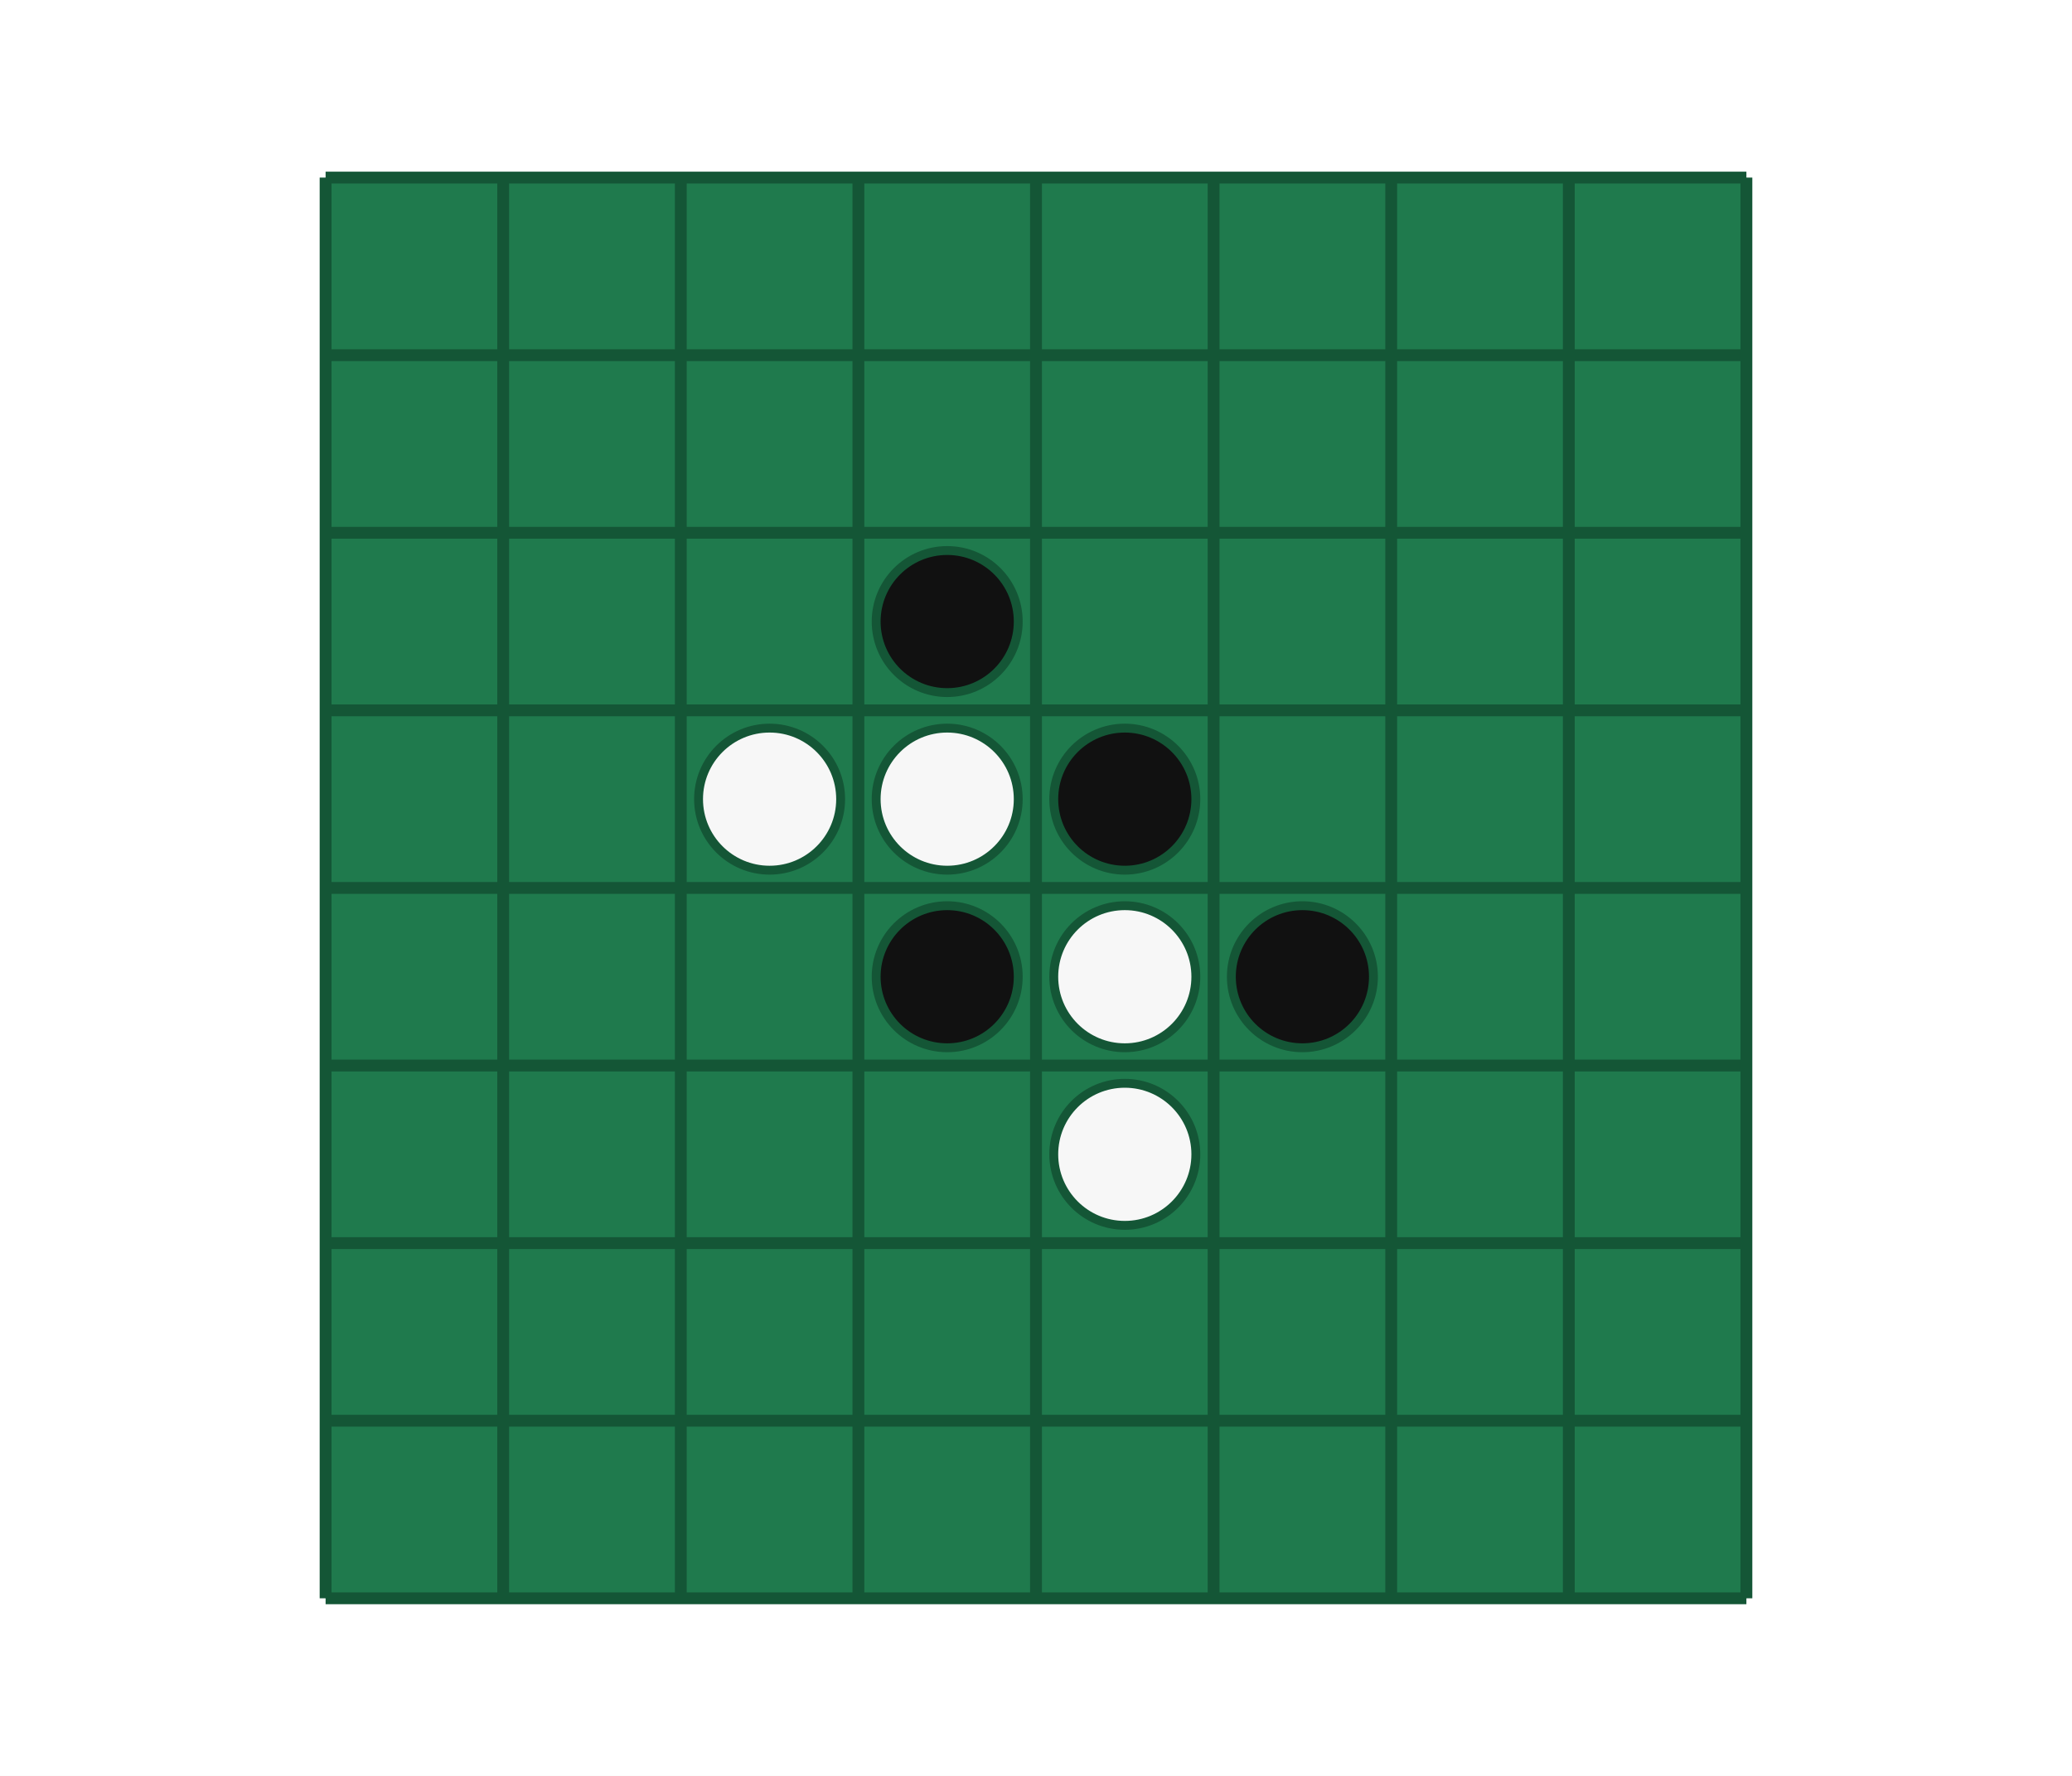
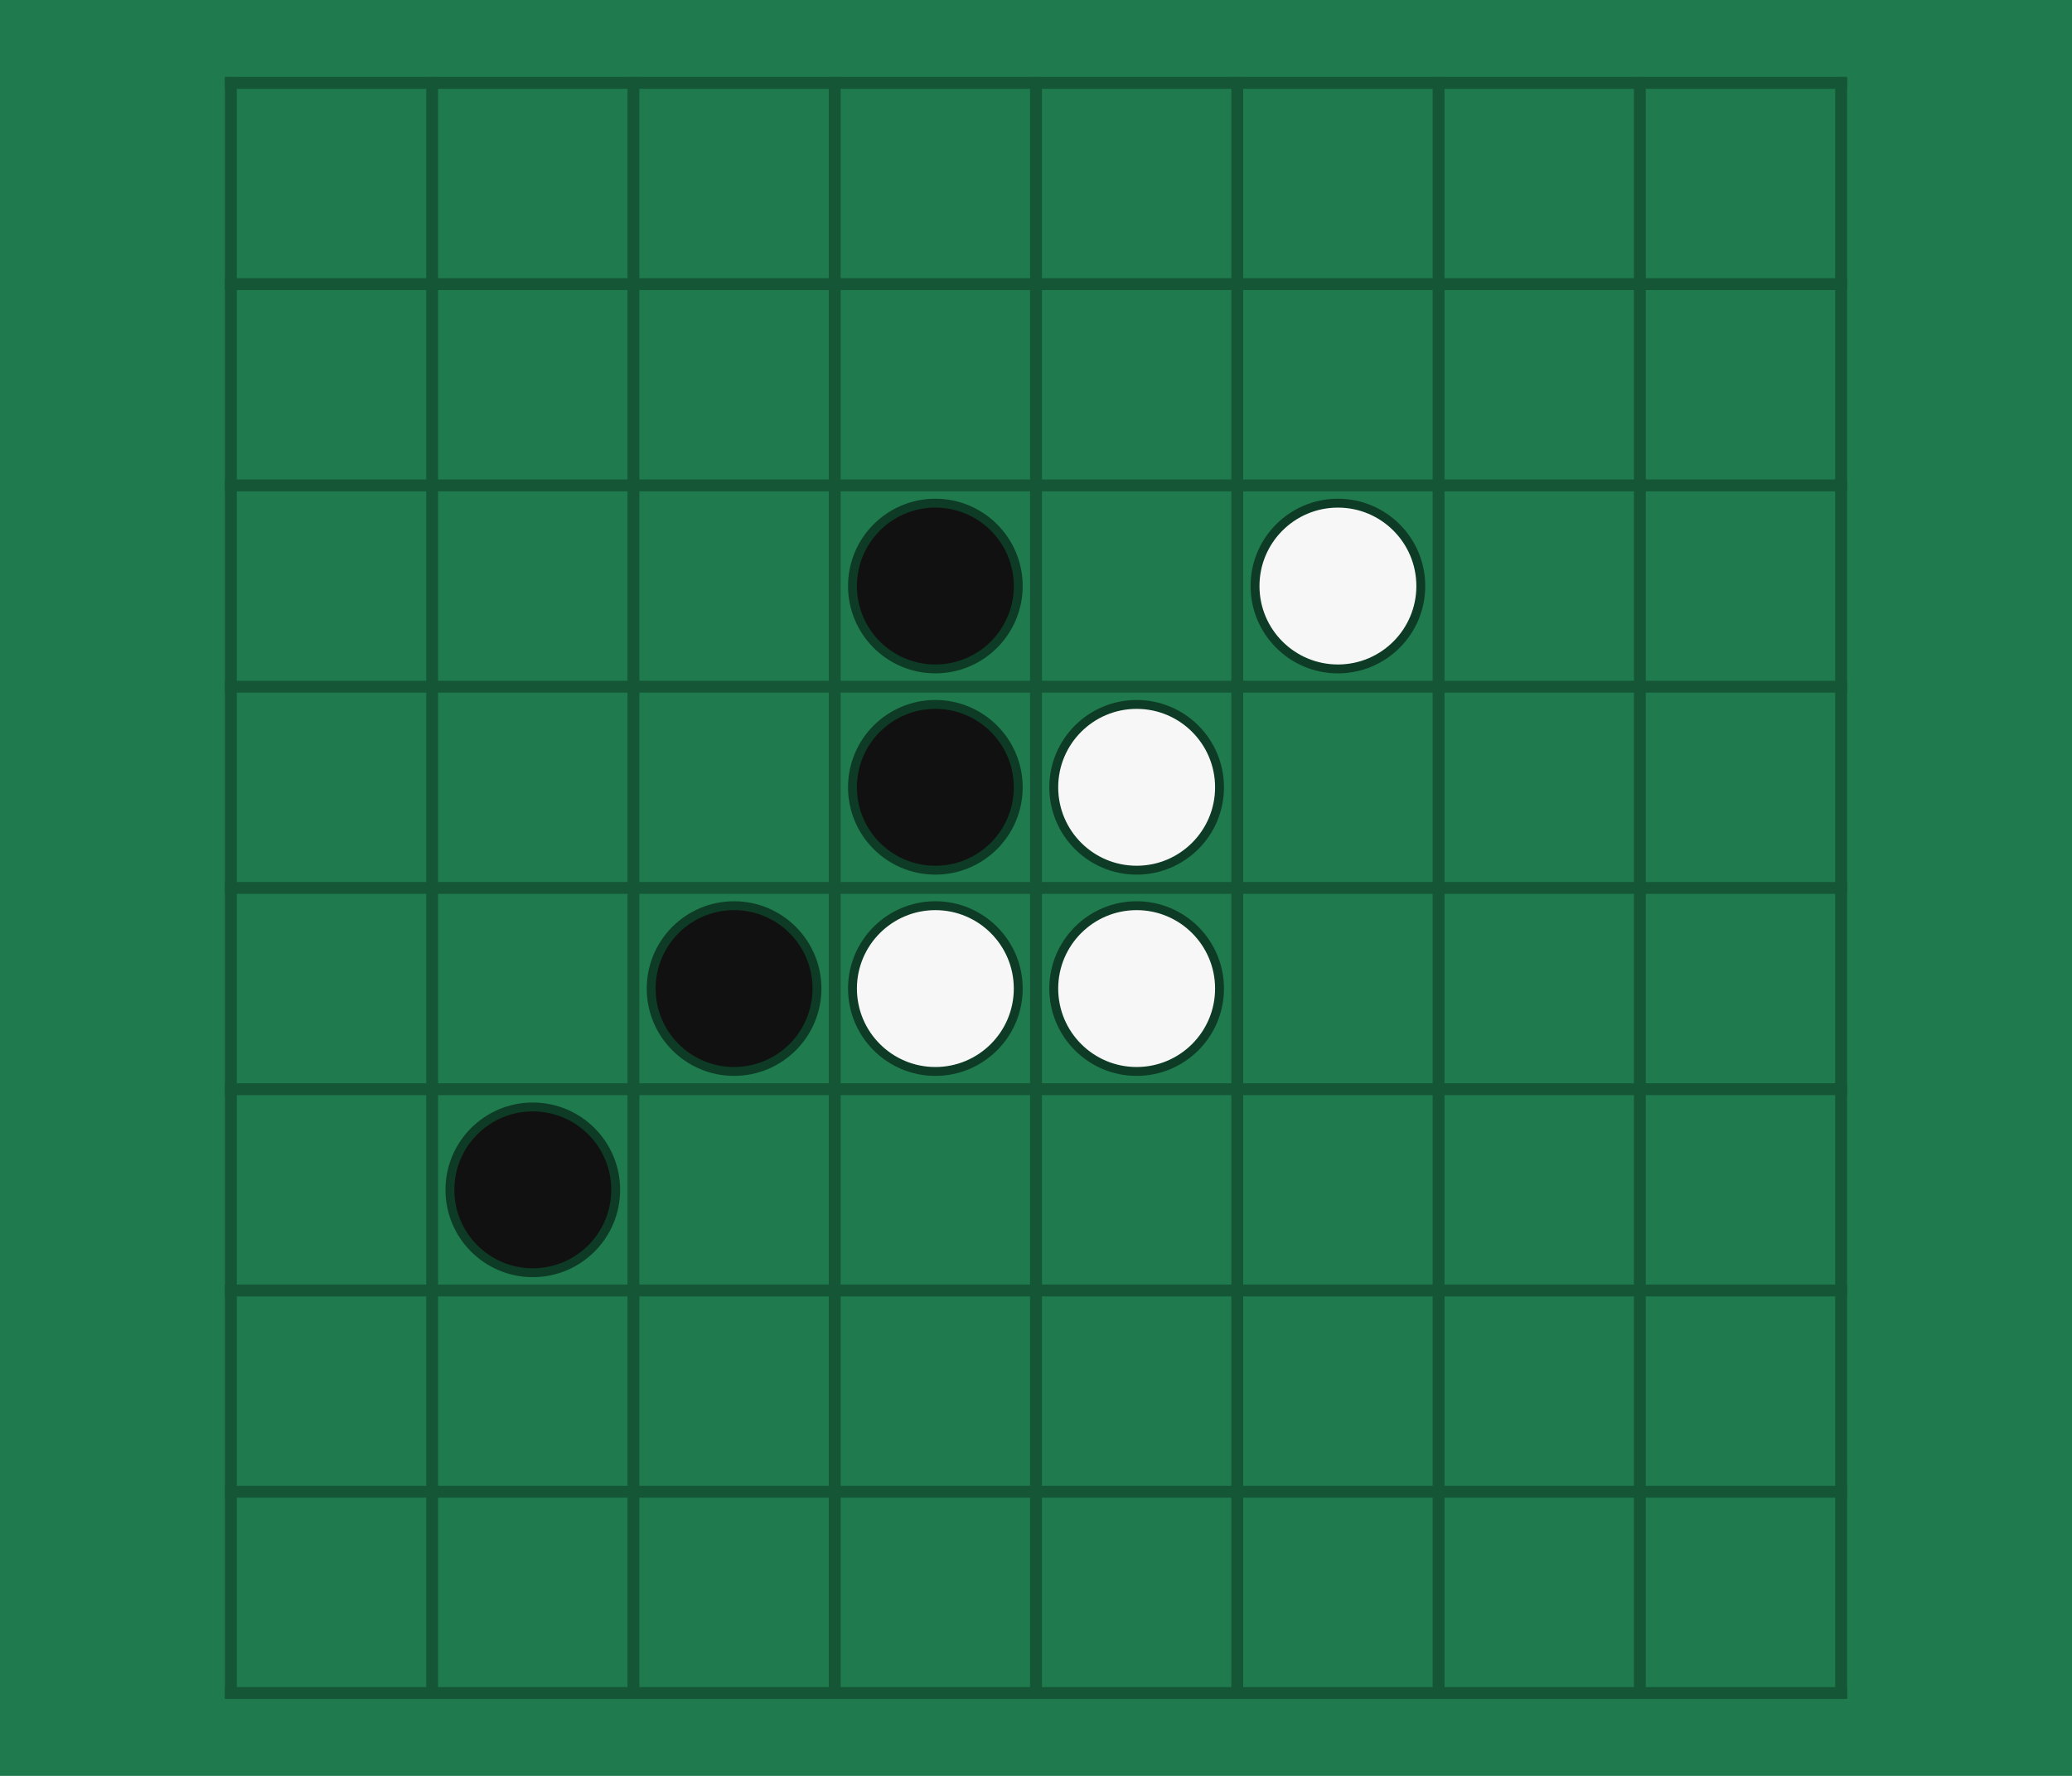
- <svg xmlns="http://www.w3.org/2000/svg" preserveAspectRatio="none" version="1.1" viewBox="0 0 350 300">
-   <rect width="350" height="300" fill="#fff" />
-   <rect x="55" y="30" width="240" height="240" fill="#1f7a4d" />
-   <g stroke="#145636" stroke-width="2">
-     <path d="M55 30h240M55 60h240M55 90h240M55 120h240M55 150h240M55 180h240M55 210h240M55 240h240M55 270h240" />
-     <path d="M55 30v240M85 30v240M115 30v240M145 30v240M175 30v240M205 30v240M235 30v240M265 30v240M295 30v240" />
+ <svg xmlns="http://www.w3.org/2000/svg" version="1.1" viewBox="0 0 350 300">
+   <rect width="350" height="300" fill="#1f7a4d" />
+   <g stroke="#145636" stroke-width="2" stroke-linecap="square">
+     <path d="M39 14h272M39 48h272M39 82h272M39 116h272M39 150h272M39 184h272M39 218h272M39 252h272M39 286h272" />
+     <path d="M39 14v272M73 14v272M107 14v272M141 14v272M175 14v272M209 14v272M243 14v272M277 14v272M311 14v272" />
  </g>
-   <g stroke="#145636" stroke-width="1.5">
-     <circle cx="160" cy="105" r="12" fill="#111" />
-     <circle cx="130" cy="135" r="12" fill="#f7f7f7" />
-     <circle cx="160" cy="135" r="12" fill="#f7f7f7" />
-     <circle cx="190" cy="135" r="12" fill="#111" />
-     <circle cx="160" cy="165" r="12" fill="#111" />
-     <circle cx="190" cy="165" r="12" fill="#f7f7f7" />
-     <circle cx="220" cy="165" r="12" fill="#111" />
-     <circle cx="190" cy="195" r="12" fill="#f7f7f7" />
+   <g stroke="#0d3b25" stroke-width="1.5">
+     <circle cx="158" cy="99" r="14" fill="#111" />
+     <circle cx="226" cy="99" r="14" fill="#f7f7f7" />
+     <circle cx="158" cy="133" r="14" fill="#111" />
+     <circle cx="192" cy="133" r="14" fill="#f7f7f7" />
+     <circle cx="124" cy="167" r="14" fill="#111" />
+     <circle cx="158" cy="167" r="14" fill="#f7f7f7" />
+     <circle cx="192" cy="167" r="14" fill="#f7f7f7" />
+     <circle cx="90" cy="201" r="14" fill="#111" />
  </g>
</svg>
